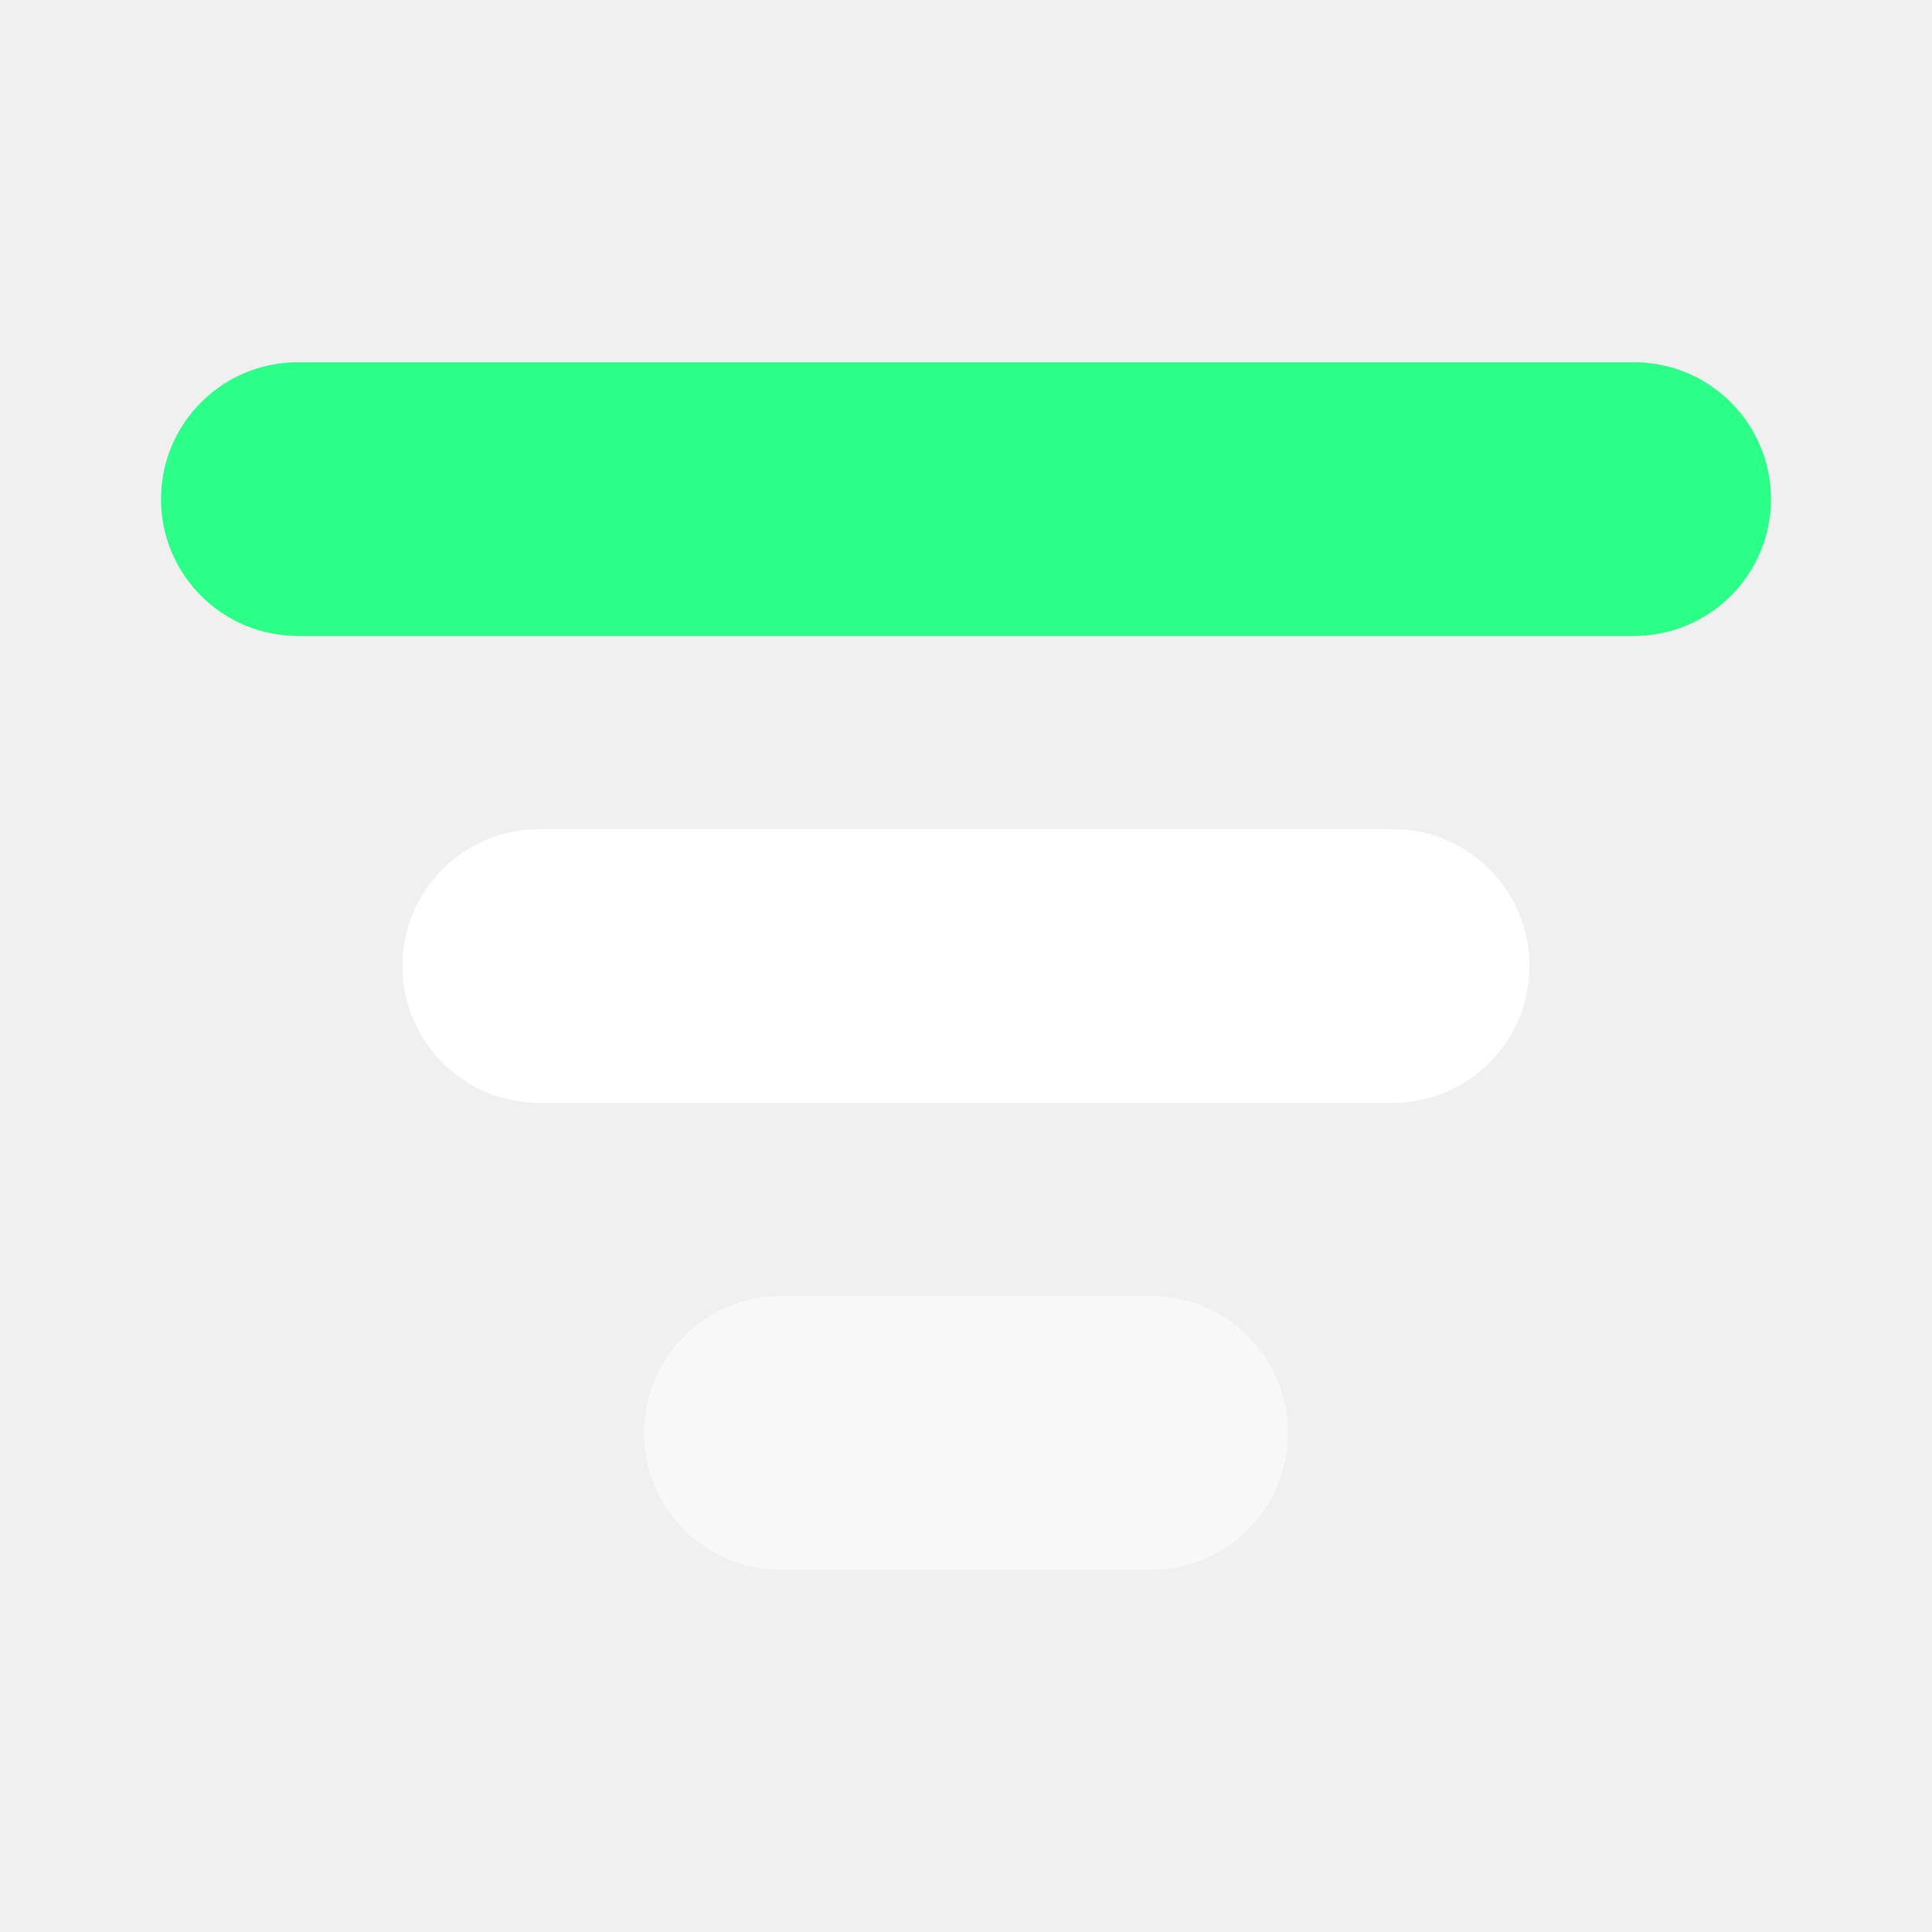
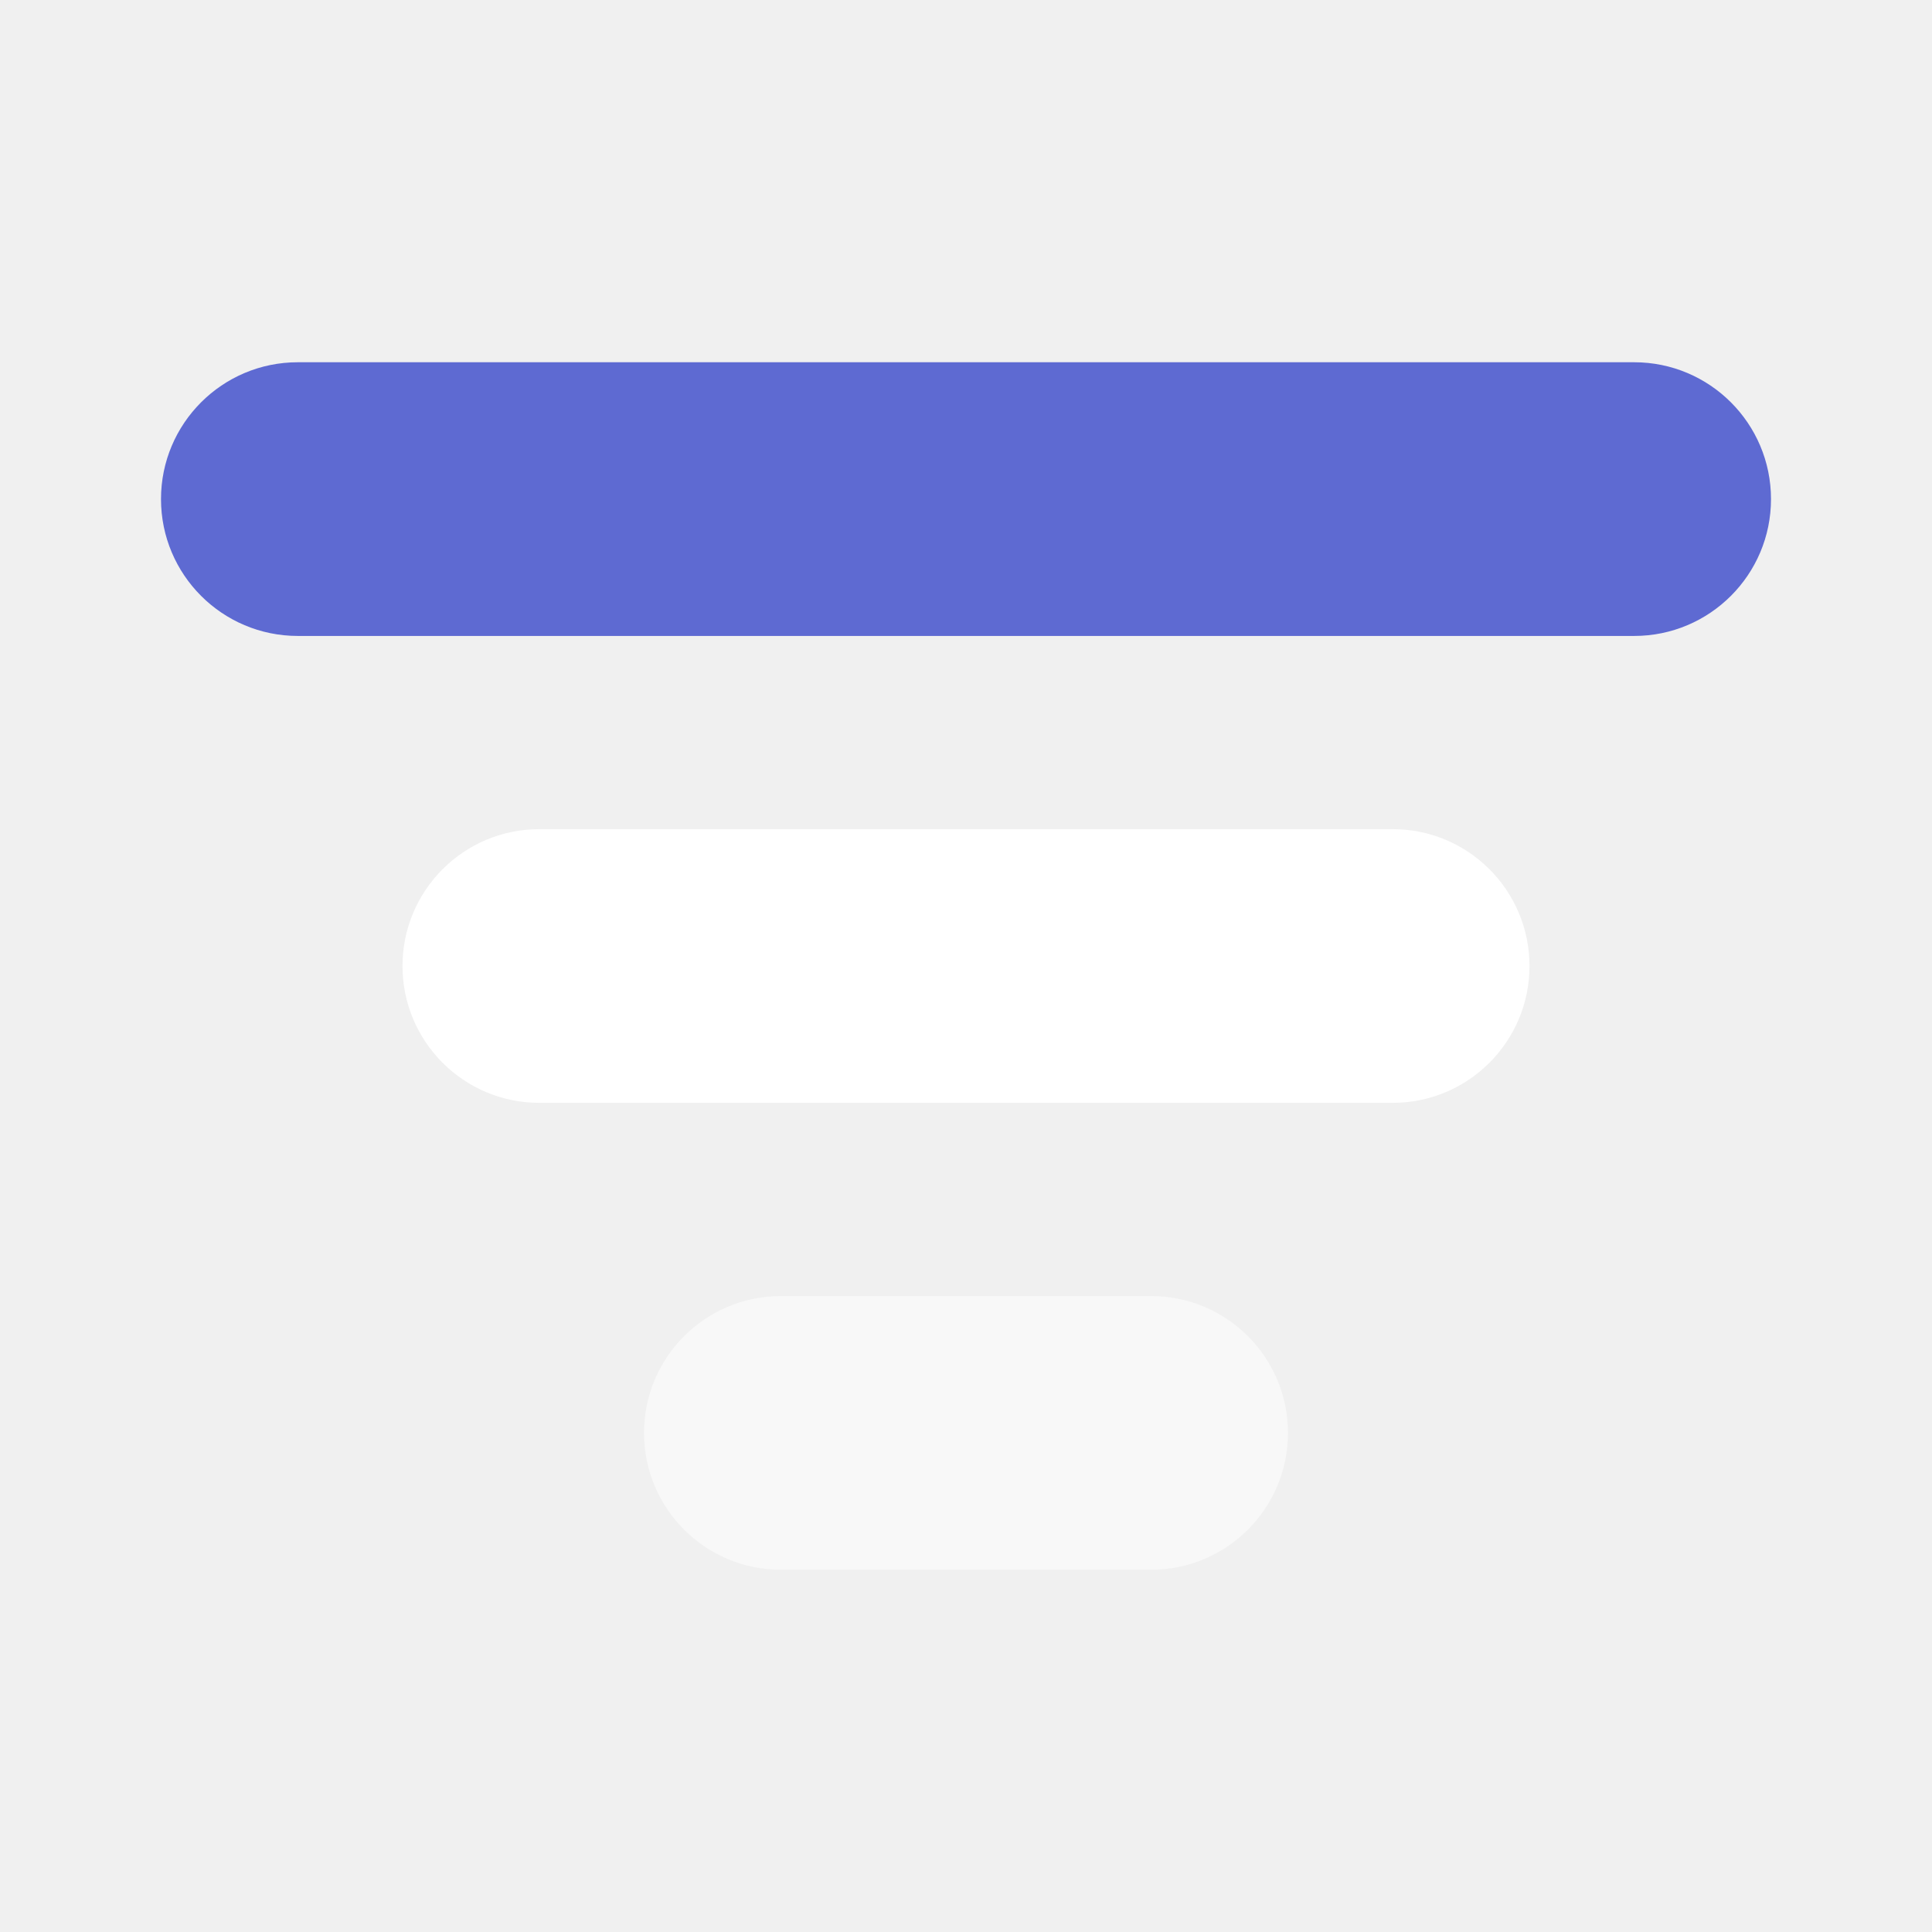
<svg xmlns="http://www.w3.org/2000/svg" width="24" height="24" viewBox="0 0 24 24">
-   <rect x="2" y="4.5" width="20" height="3.4" rx="1.7" fill="#2BFF88" />
-   <rect x="5" y="10.3" width="14" height="3.4" rx="1.7" fill="#FFFFFF" />
-   <rect x="8" y="16.1" width="8" height="3.4" rx="1.7" fill="#FFFFFF" opacity="0.5" />
+   <style>.t{fill:#5e6ad2}.m{fill:#FFFFFF}.b{fill:#FFFFFF}@media (prefers-color-scheme:dark){.t{fill:#2BFF88}.m{fill:#FFFFFF}.b{fill:#FFFFFF}}</style>
+   <rect x="2" y="4.5" width="20" height="3.4" rx="1.7" class="t" />
+   <rect x="5" y="10.3" width="14" height="3.4" rx="1.7" class="m" />
+   <rect x="8" y="16.1" width="8" height="3.4" rx="1.7" class="b" opacity="0.5" />
</svg>
